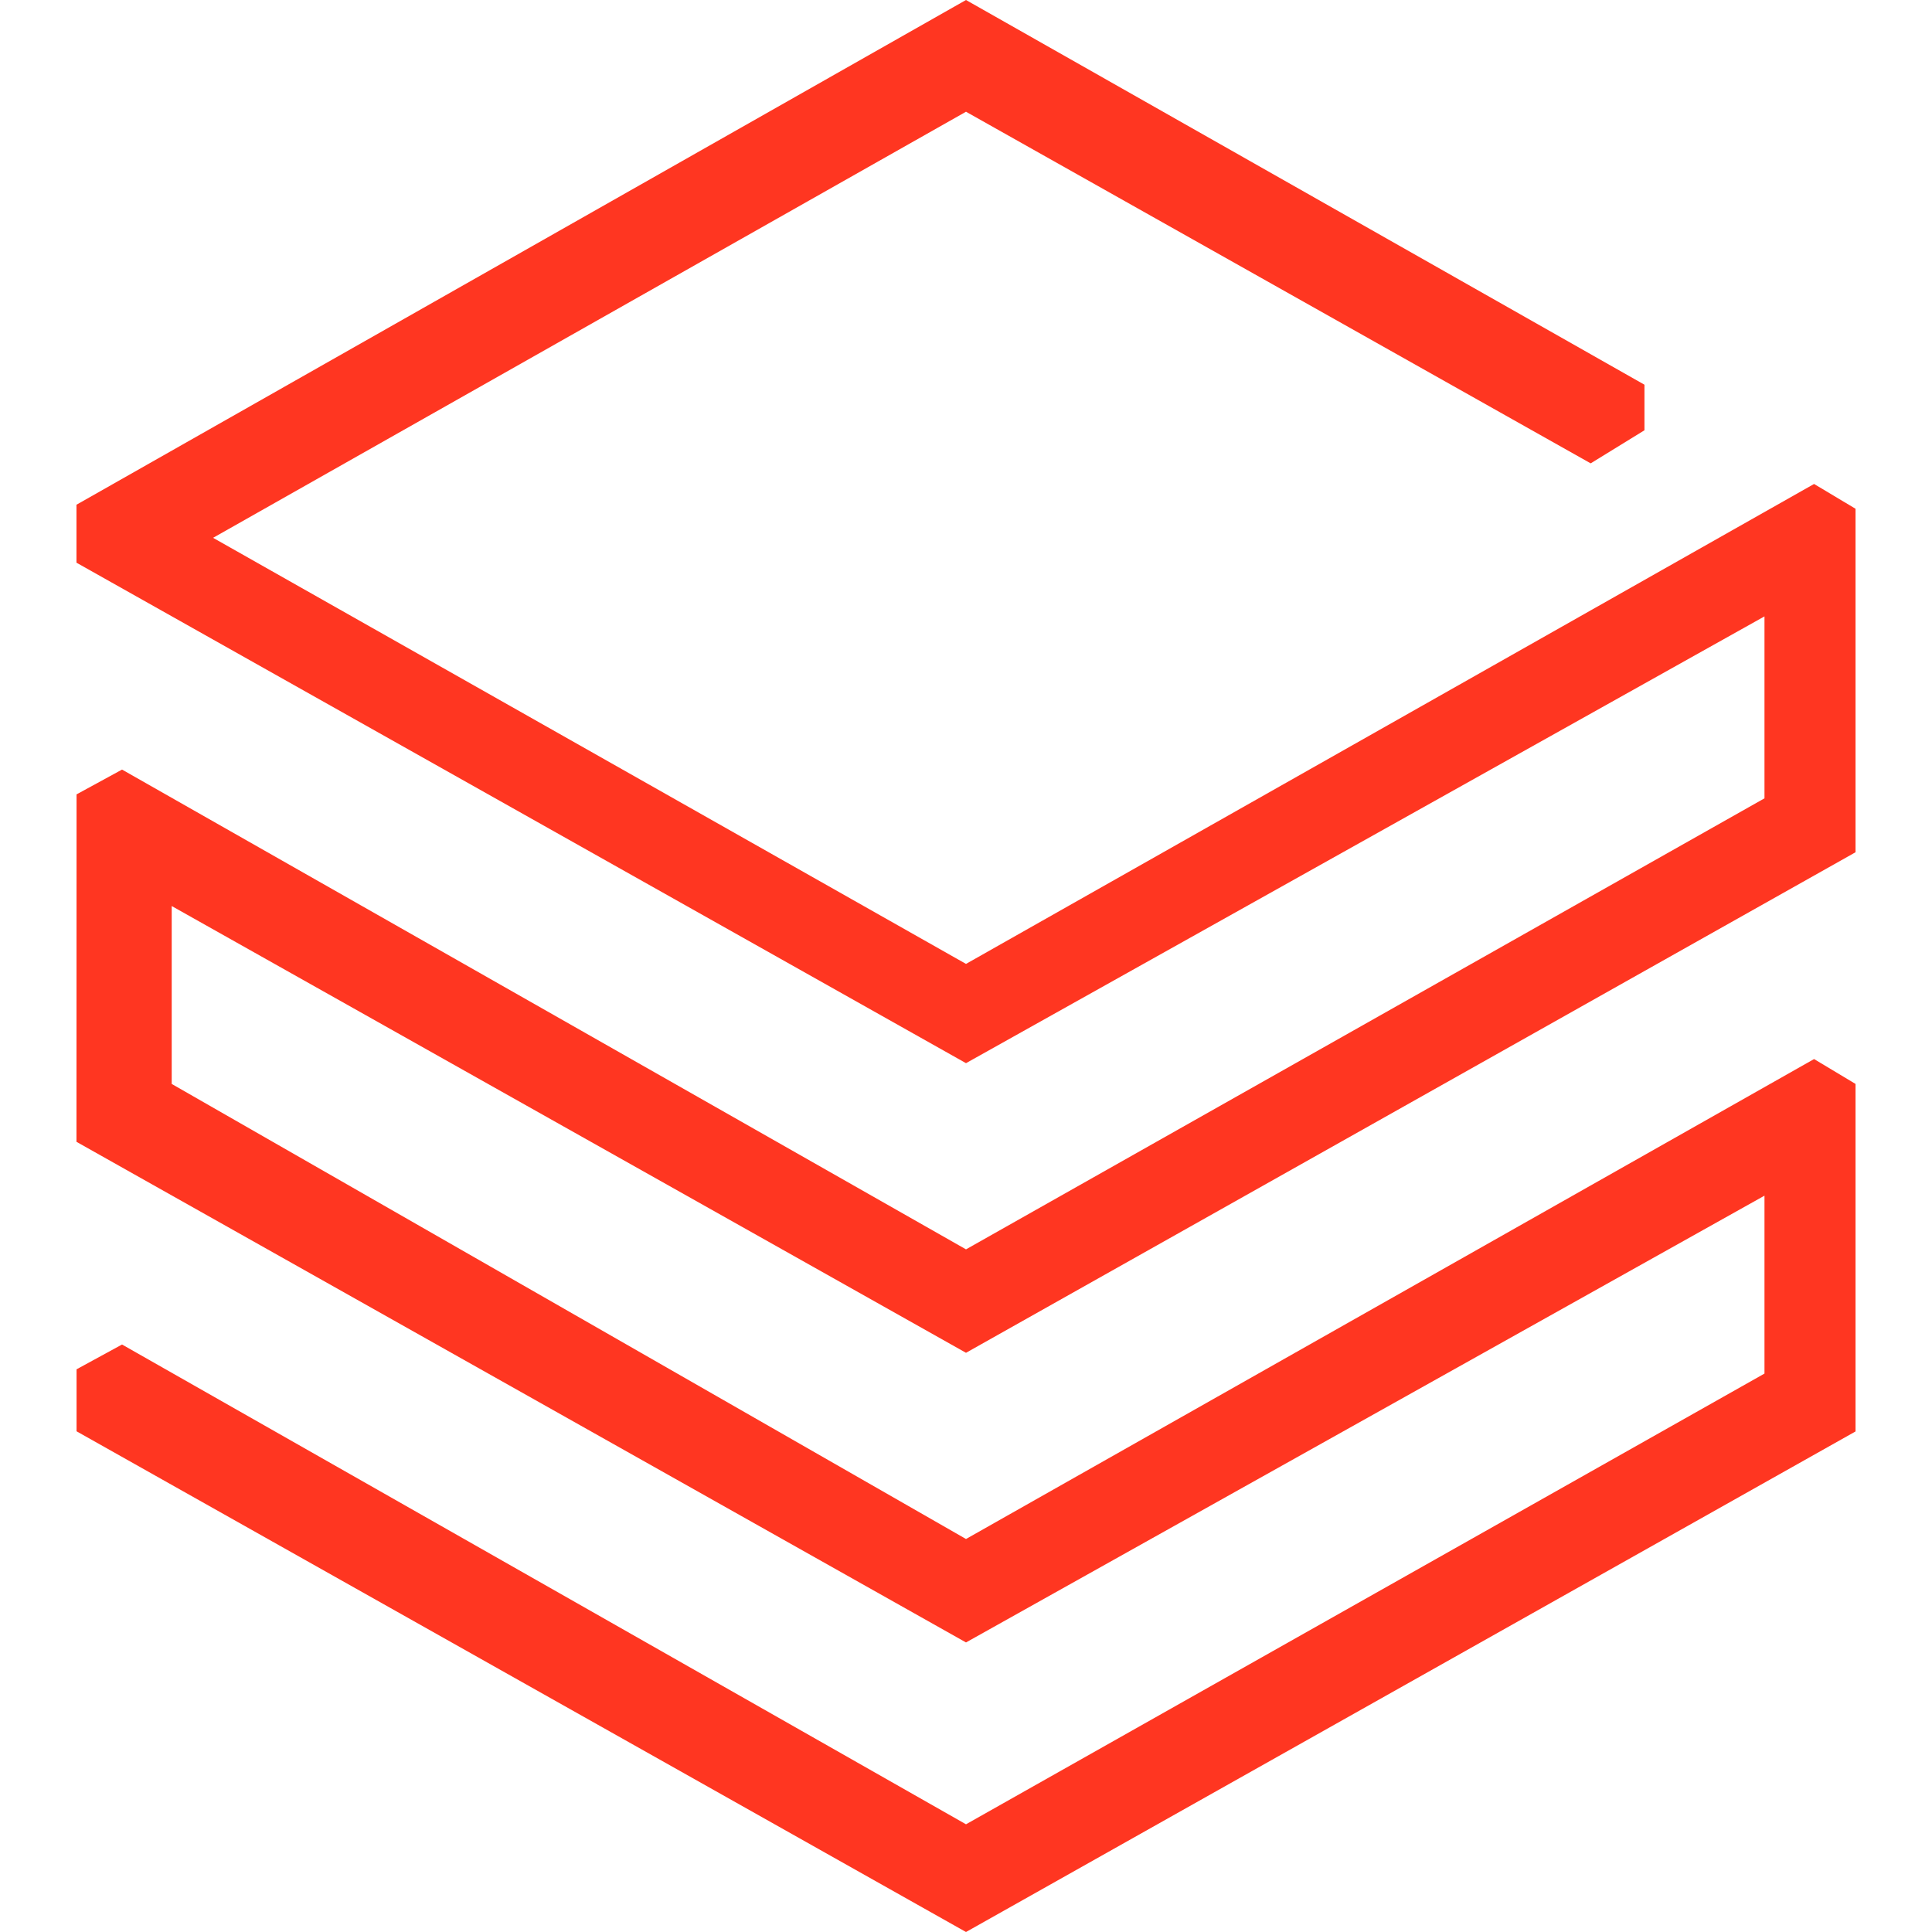
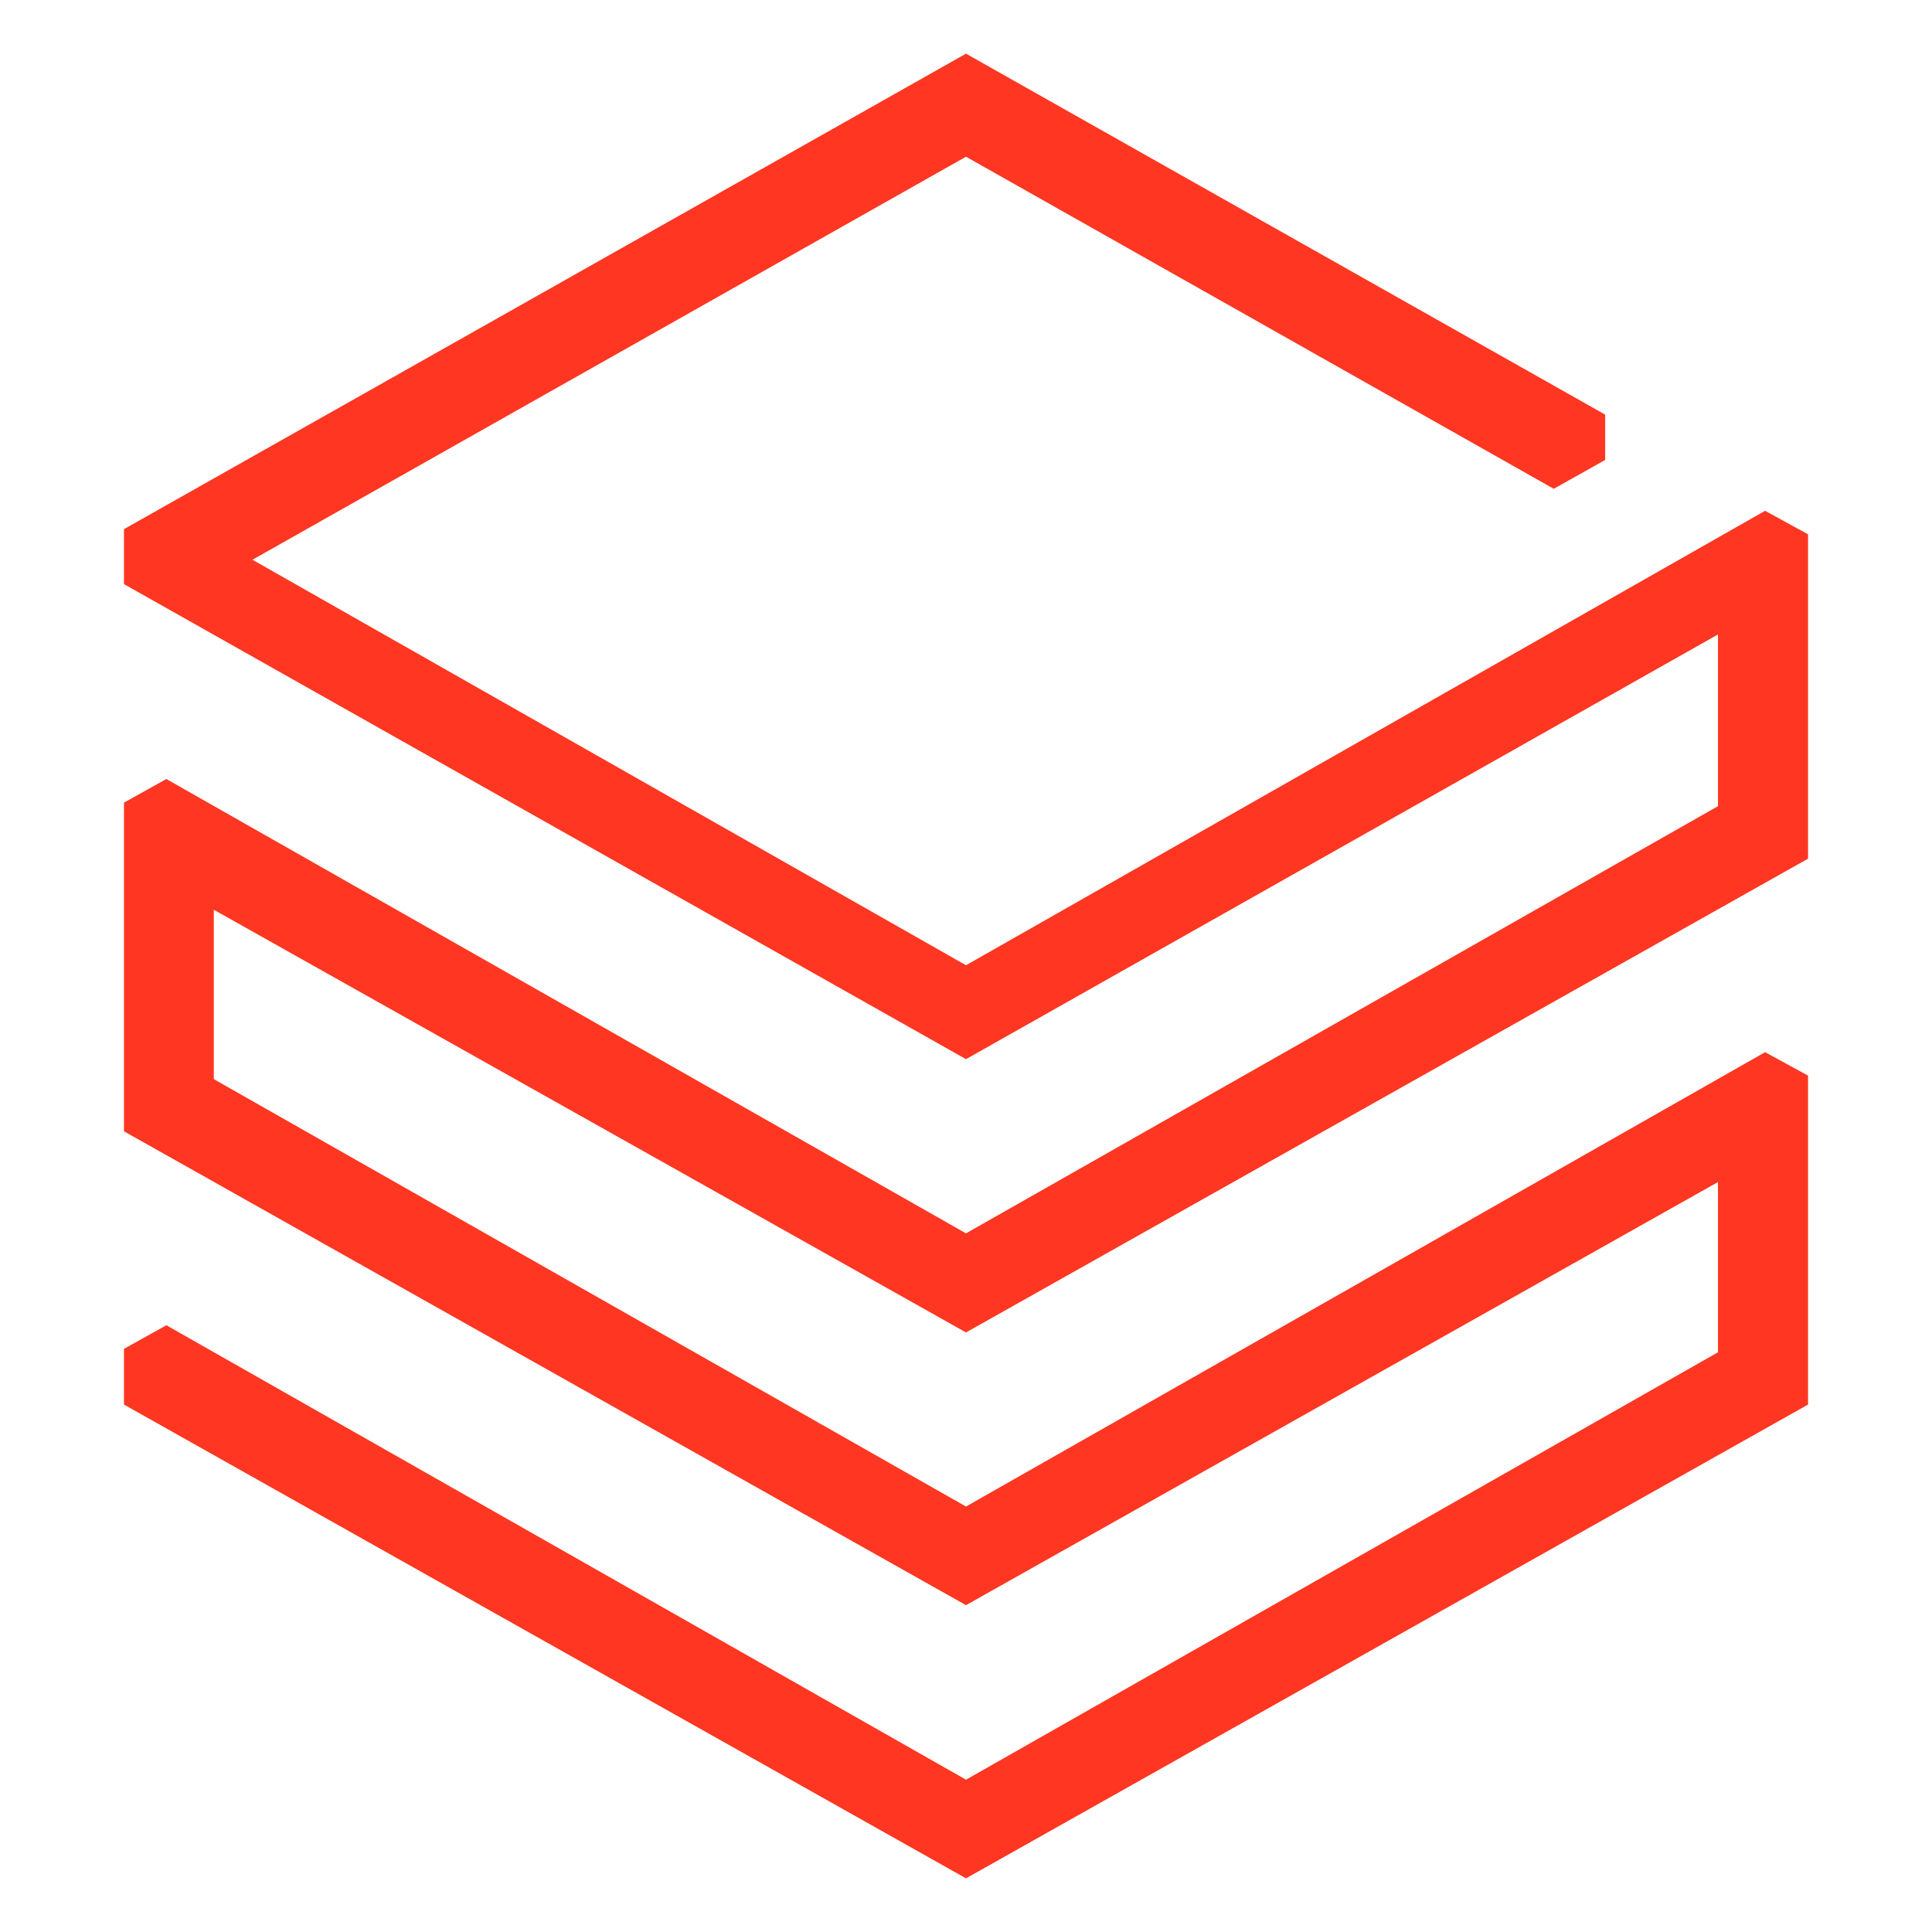
- <svg xmlns="http://www.w3.org/2000/svg" fill="#FF3621" role="img" viewBox="0 0 24 24">
-   <path d="M.95 14.184L12 20.403l9.919-5.55v2.21L12 22.662l-10.484-5.96-.565.308v.77L12 24l11.05-6.218v-4.317l-.515-.309L12 19.118l-9.867-5.653v-2.21L12 16.805l11.05-6.218V6.32l-.515-.308L12 11.974 2.647 6.681 12 1.388l7.76 4.368.668-.411v-.566L12 0 .95 6.27v.72L12 13.207l9.919-5.55v2.26L12 15.52 1.516 9.56l-.565.308Z" />
+ <svg xmlns="http://www.w3.org/2000/svg" id="b1e71479-2138-44e0-adf0-02fe9fed5c1e" viewBox="0 0 18 18">
+   <path d="M1.155,4.93v.512L9,9.868l7.006-3.957,0,1.6L9,11.491,1.55,7.258l-.395.22V10.54L9,14.955l7.006-3.942,0,1.586L9,16.581,1.55,12.347l-.395.22v.519L9,17.5l7.845-4.414V10.021l-.4-.218L9,14.036,1.992,10.054V8.476L9,12.414,16.845,8V4.978l-.4-.219L9,8.993,2.352,5.215,9,1.46l5.476,3.094.479-.269V3.863L9,.5Z" fill="#ff3621" />
</svg>
